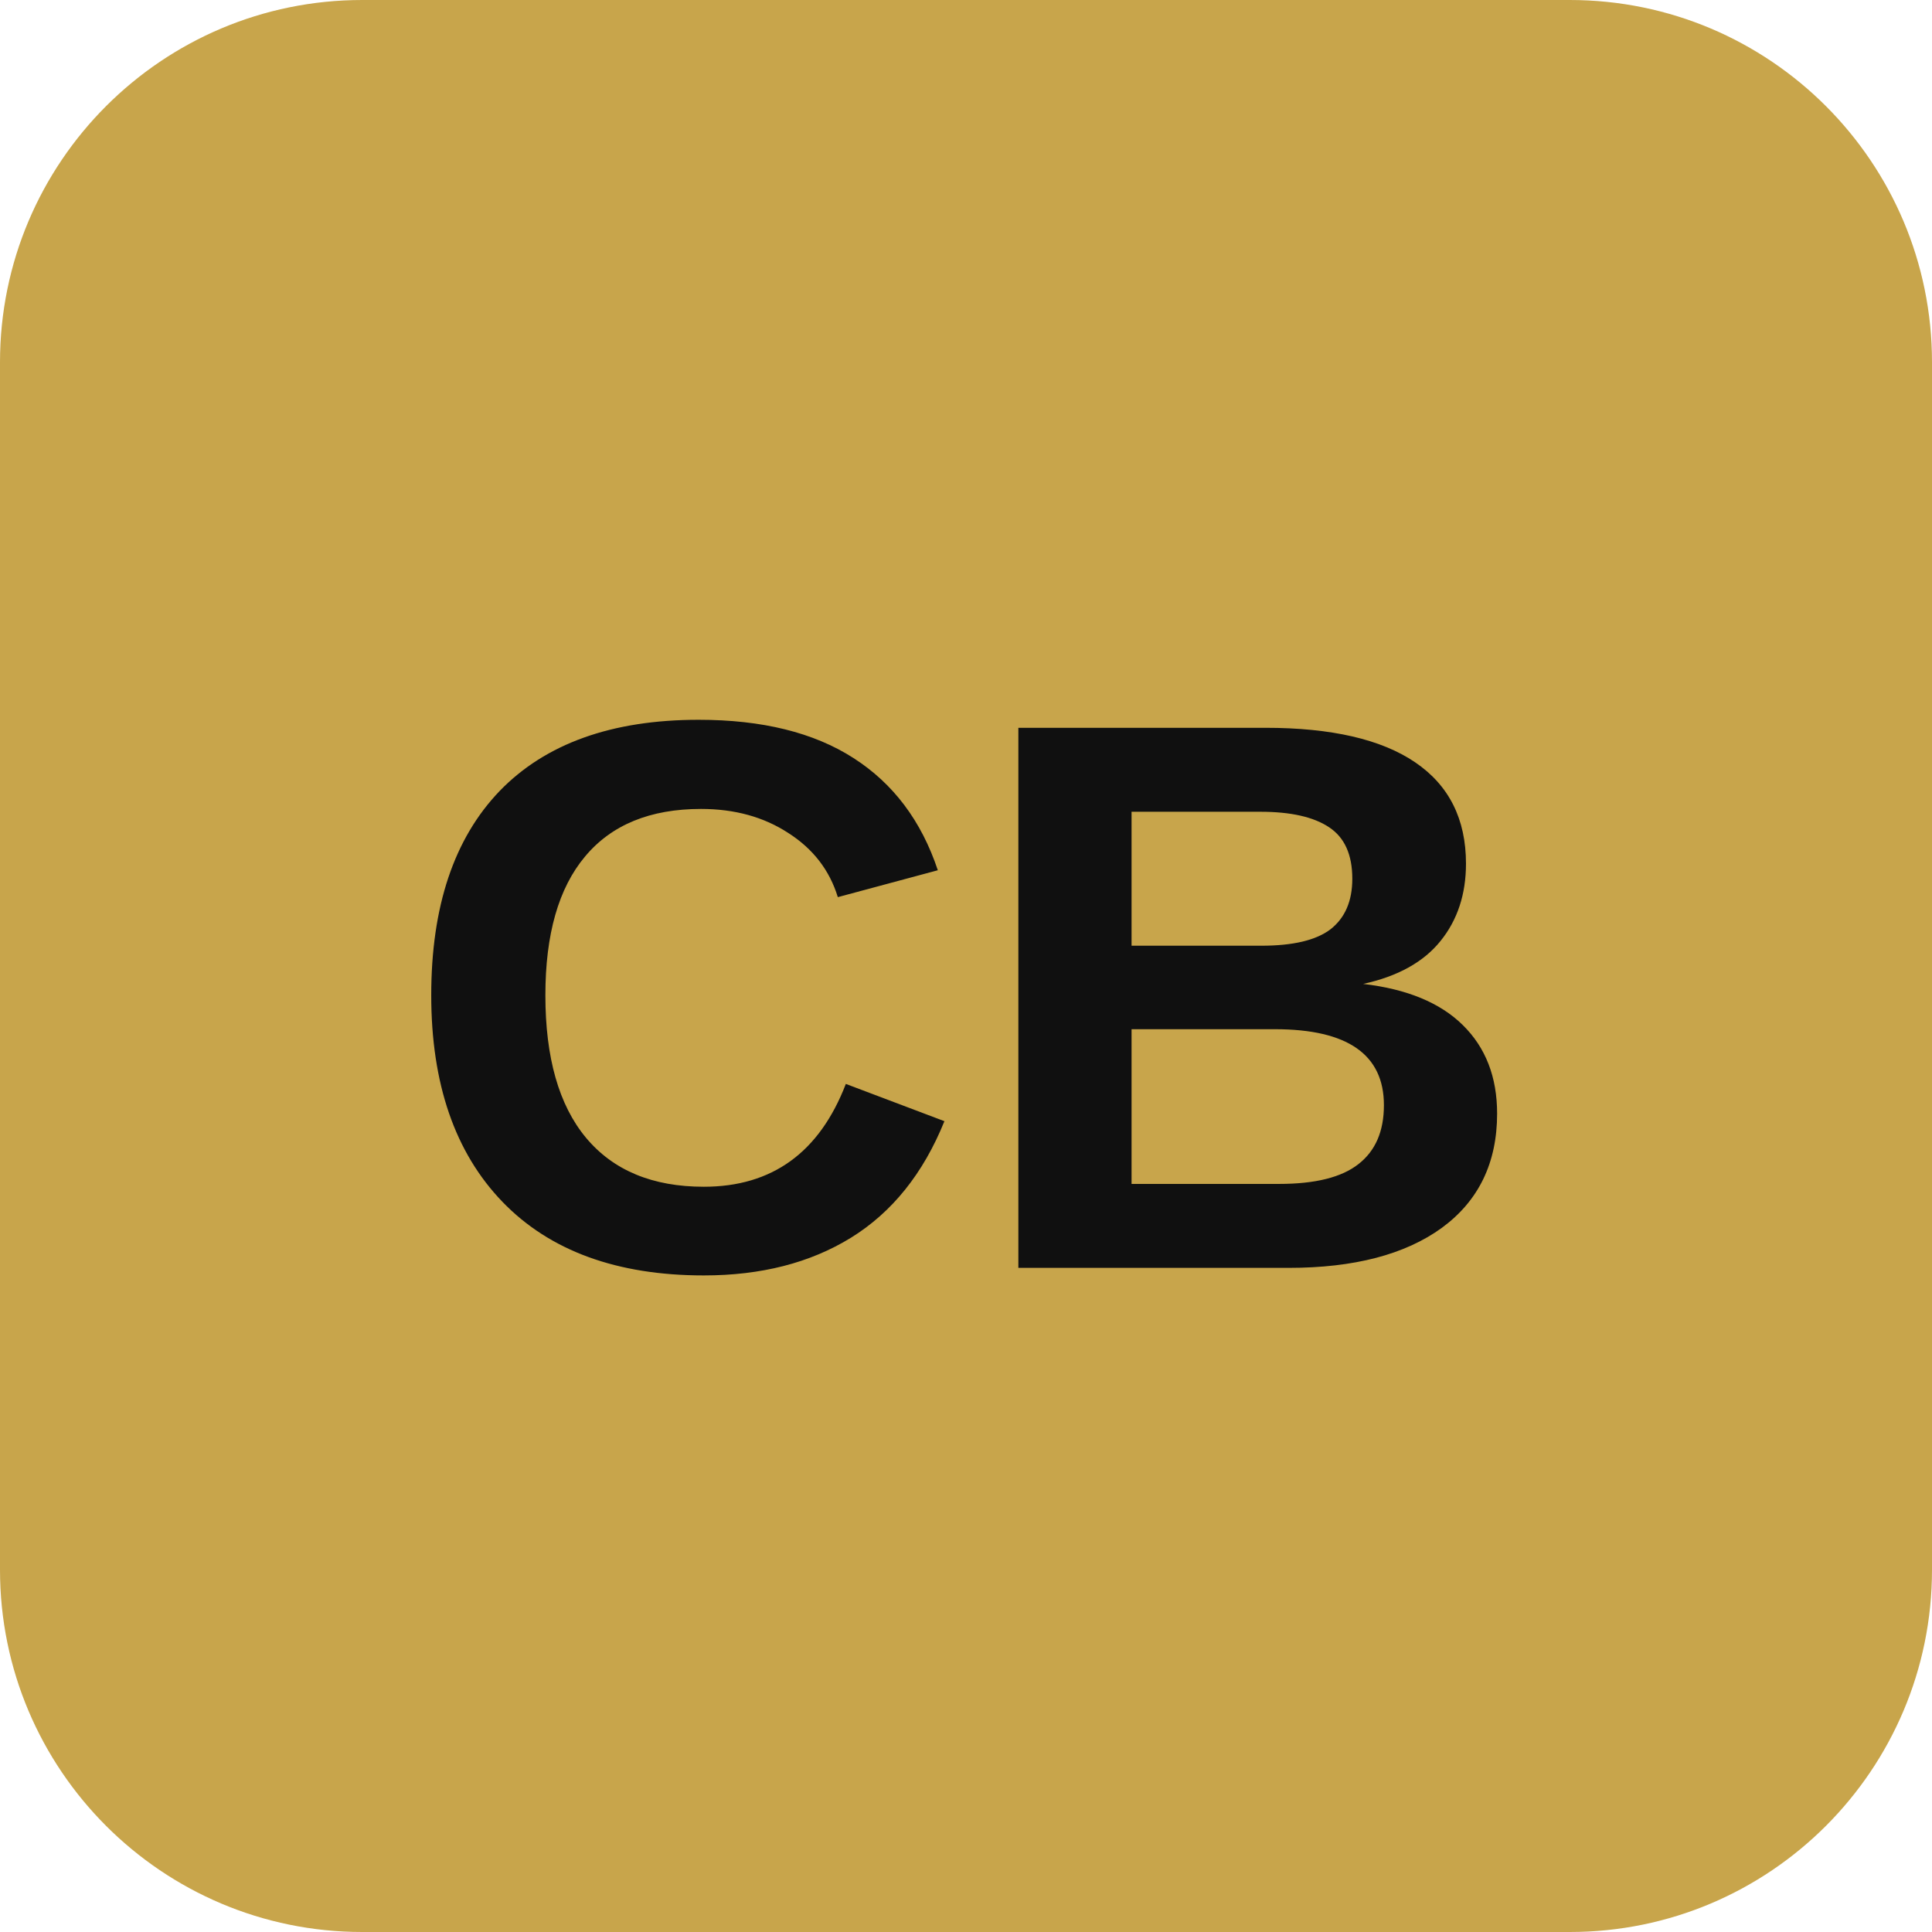
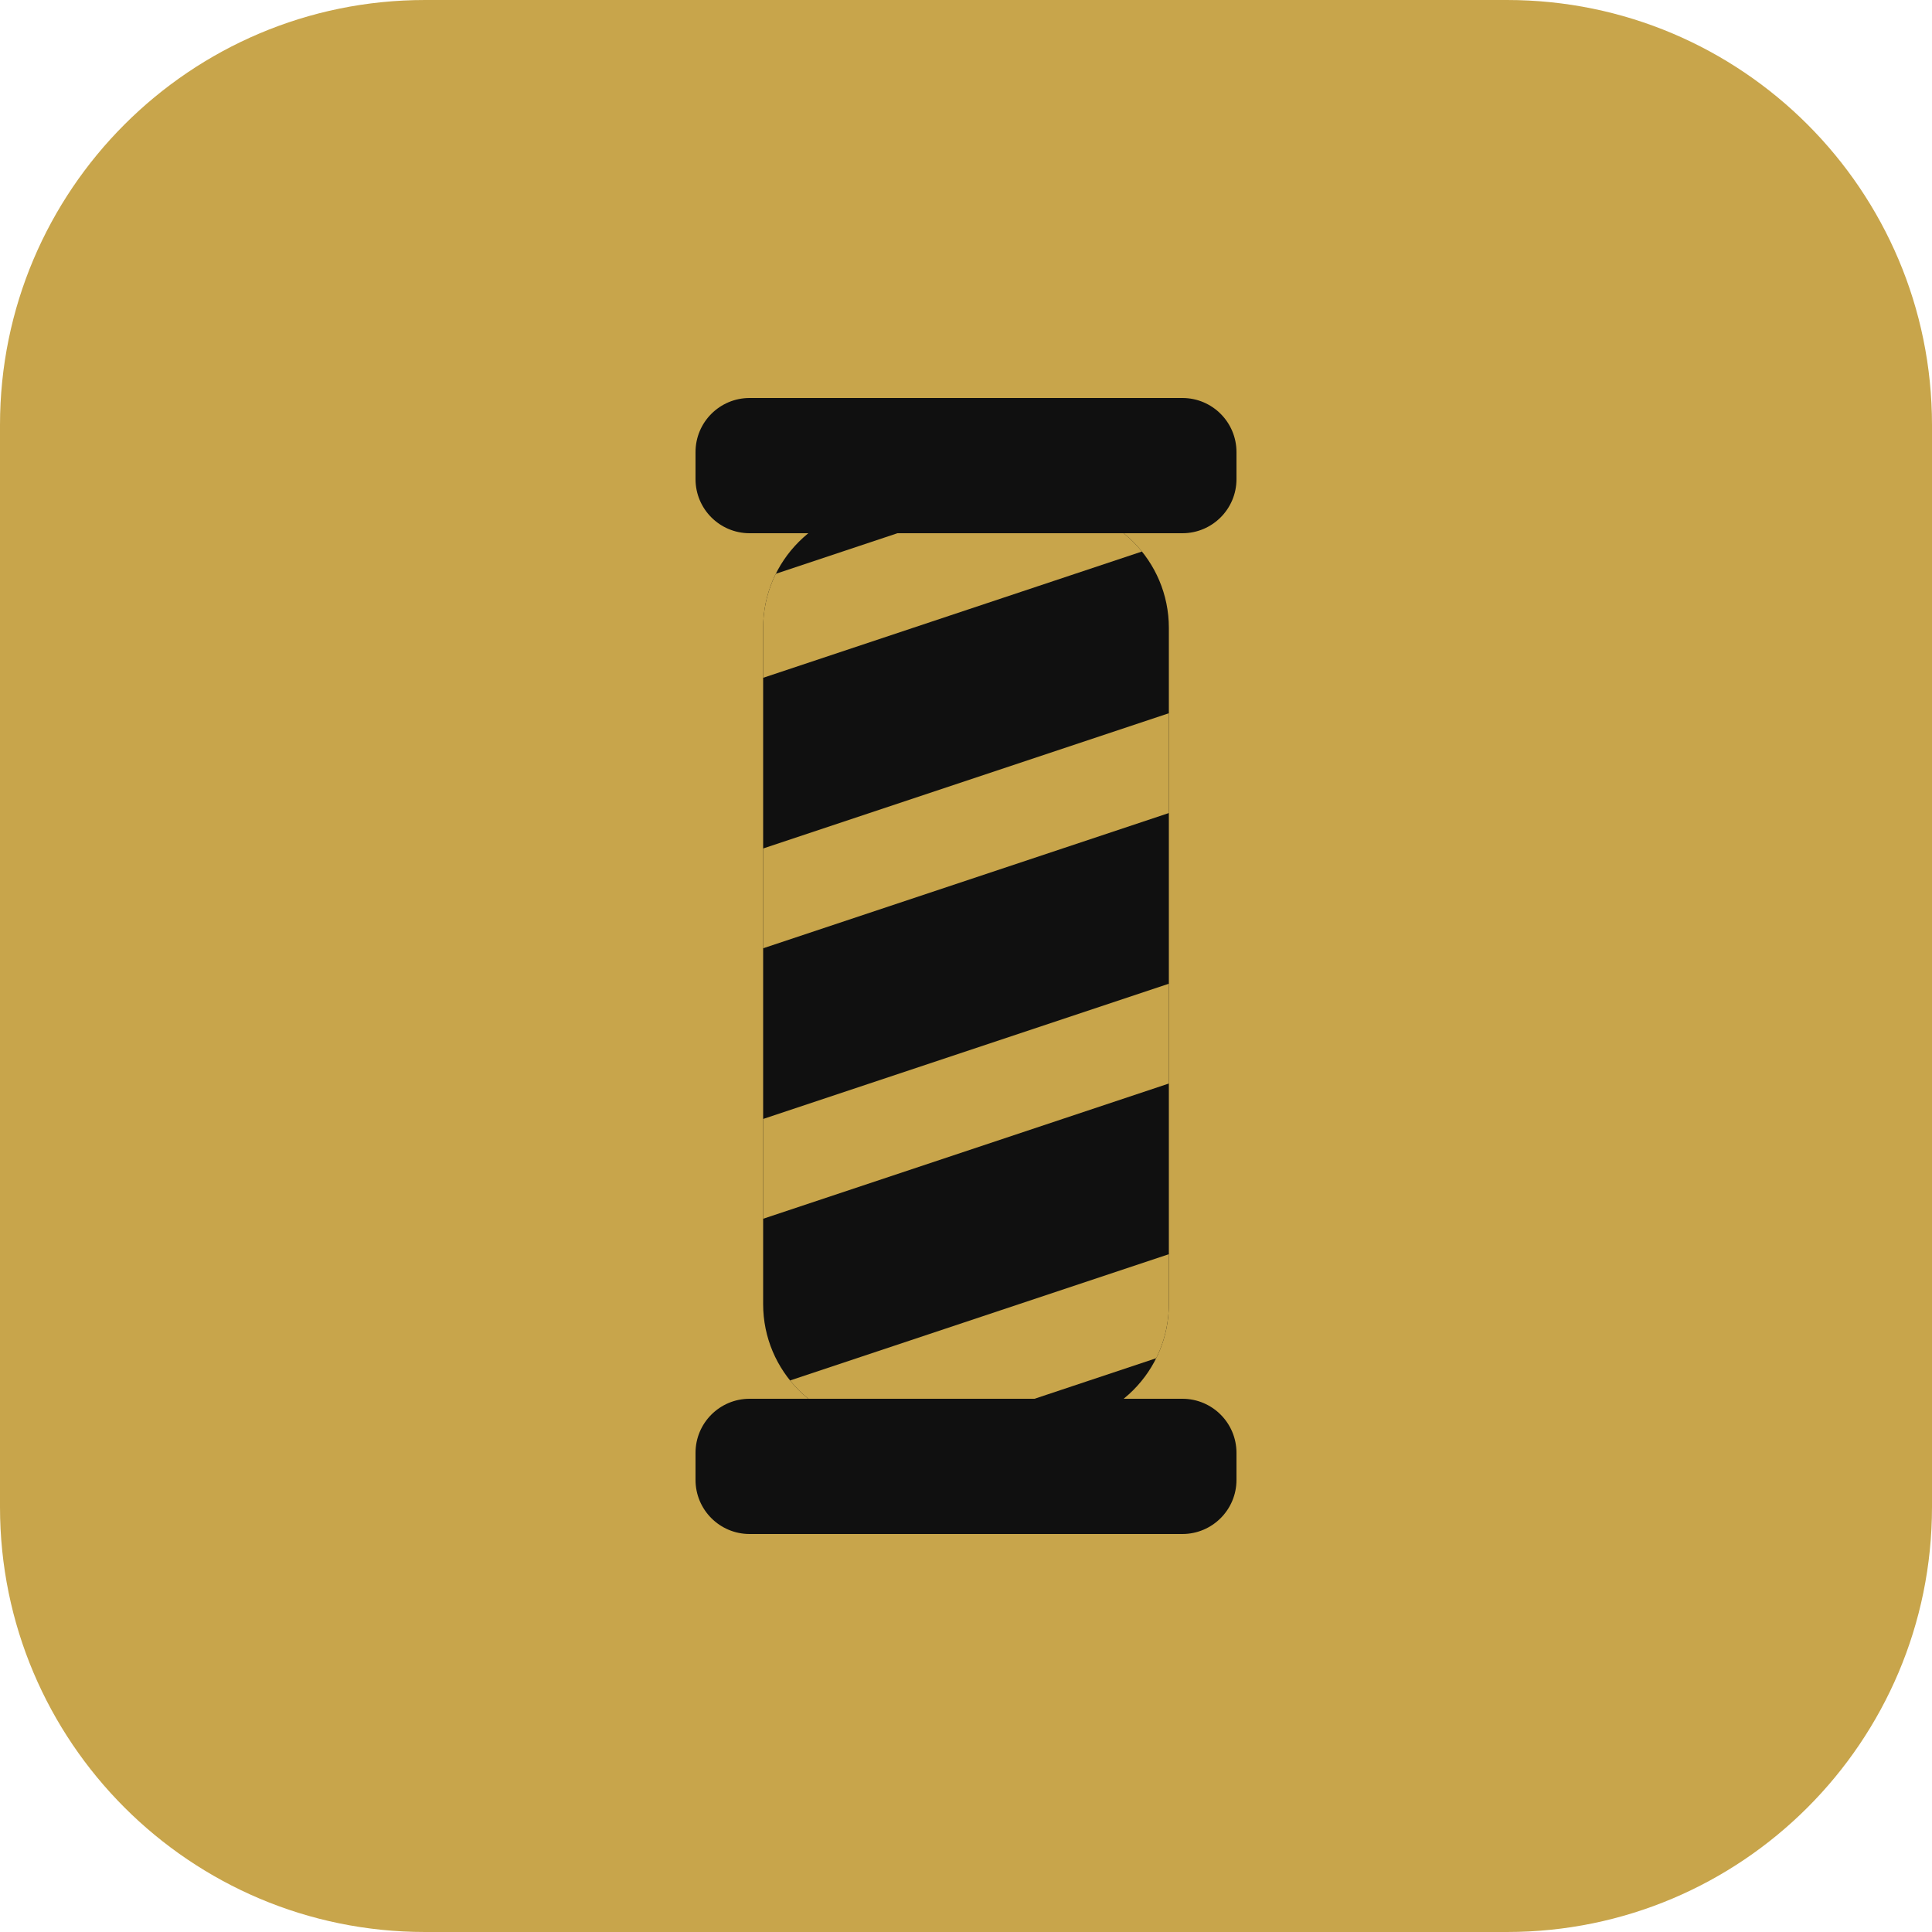
- <svg xmlns="http://www.w3.org/2000/svg" viewBox="0 0 64 64" role="img" aria-label="The Corner Barbers">
-   <rect width="64" height="64" rx="12" fill="#c8a54b" />
-   <text x="32" y="42" font-family="Bebas Neue, Arial, sans-serif" font-size="26" font-weight="700" fill="#101010" text-anchor="middle">CB</text>
+ <svg xmlns="http://www.w3.org/2000/svg" viewBox="0 0 100 100" role="img" aria-label="The Corner Barbers">
+   <rect width="100" height="100" rx="22" fill="#c8a54b" />
+   <g transform="translate(15 15) scale(.7)">
+     <defs>
+       <clipPath id="polef">
+         <rect x="35" y="16" width="30" height="68" rx="9" />
+       </clipPath>
+     </defs>
+     <rect x="35" y="16" width="30" height="68" rx="9" fill="#101010" />
+     <g clip-path="url(#polef)" stroke="#c8a54b" stroke-width="7">
+       <path d="M20 30 L80 10" />
+       <path d="M20 50 L80 30" />
+       <path d="M20 70 L80 50" />
+       <path d="M20 90 L80 70" />
+     </g>
+     <rect x="30" y="8" width="40" height="10" rx="4" fill="#101010" />
+     <rect x="30" y="82" width="40" height="10" rx="4" fill="#101010" />
+   </g>
</svg>
